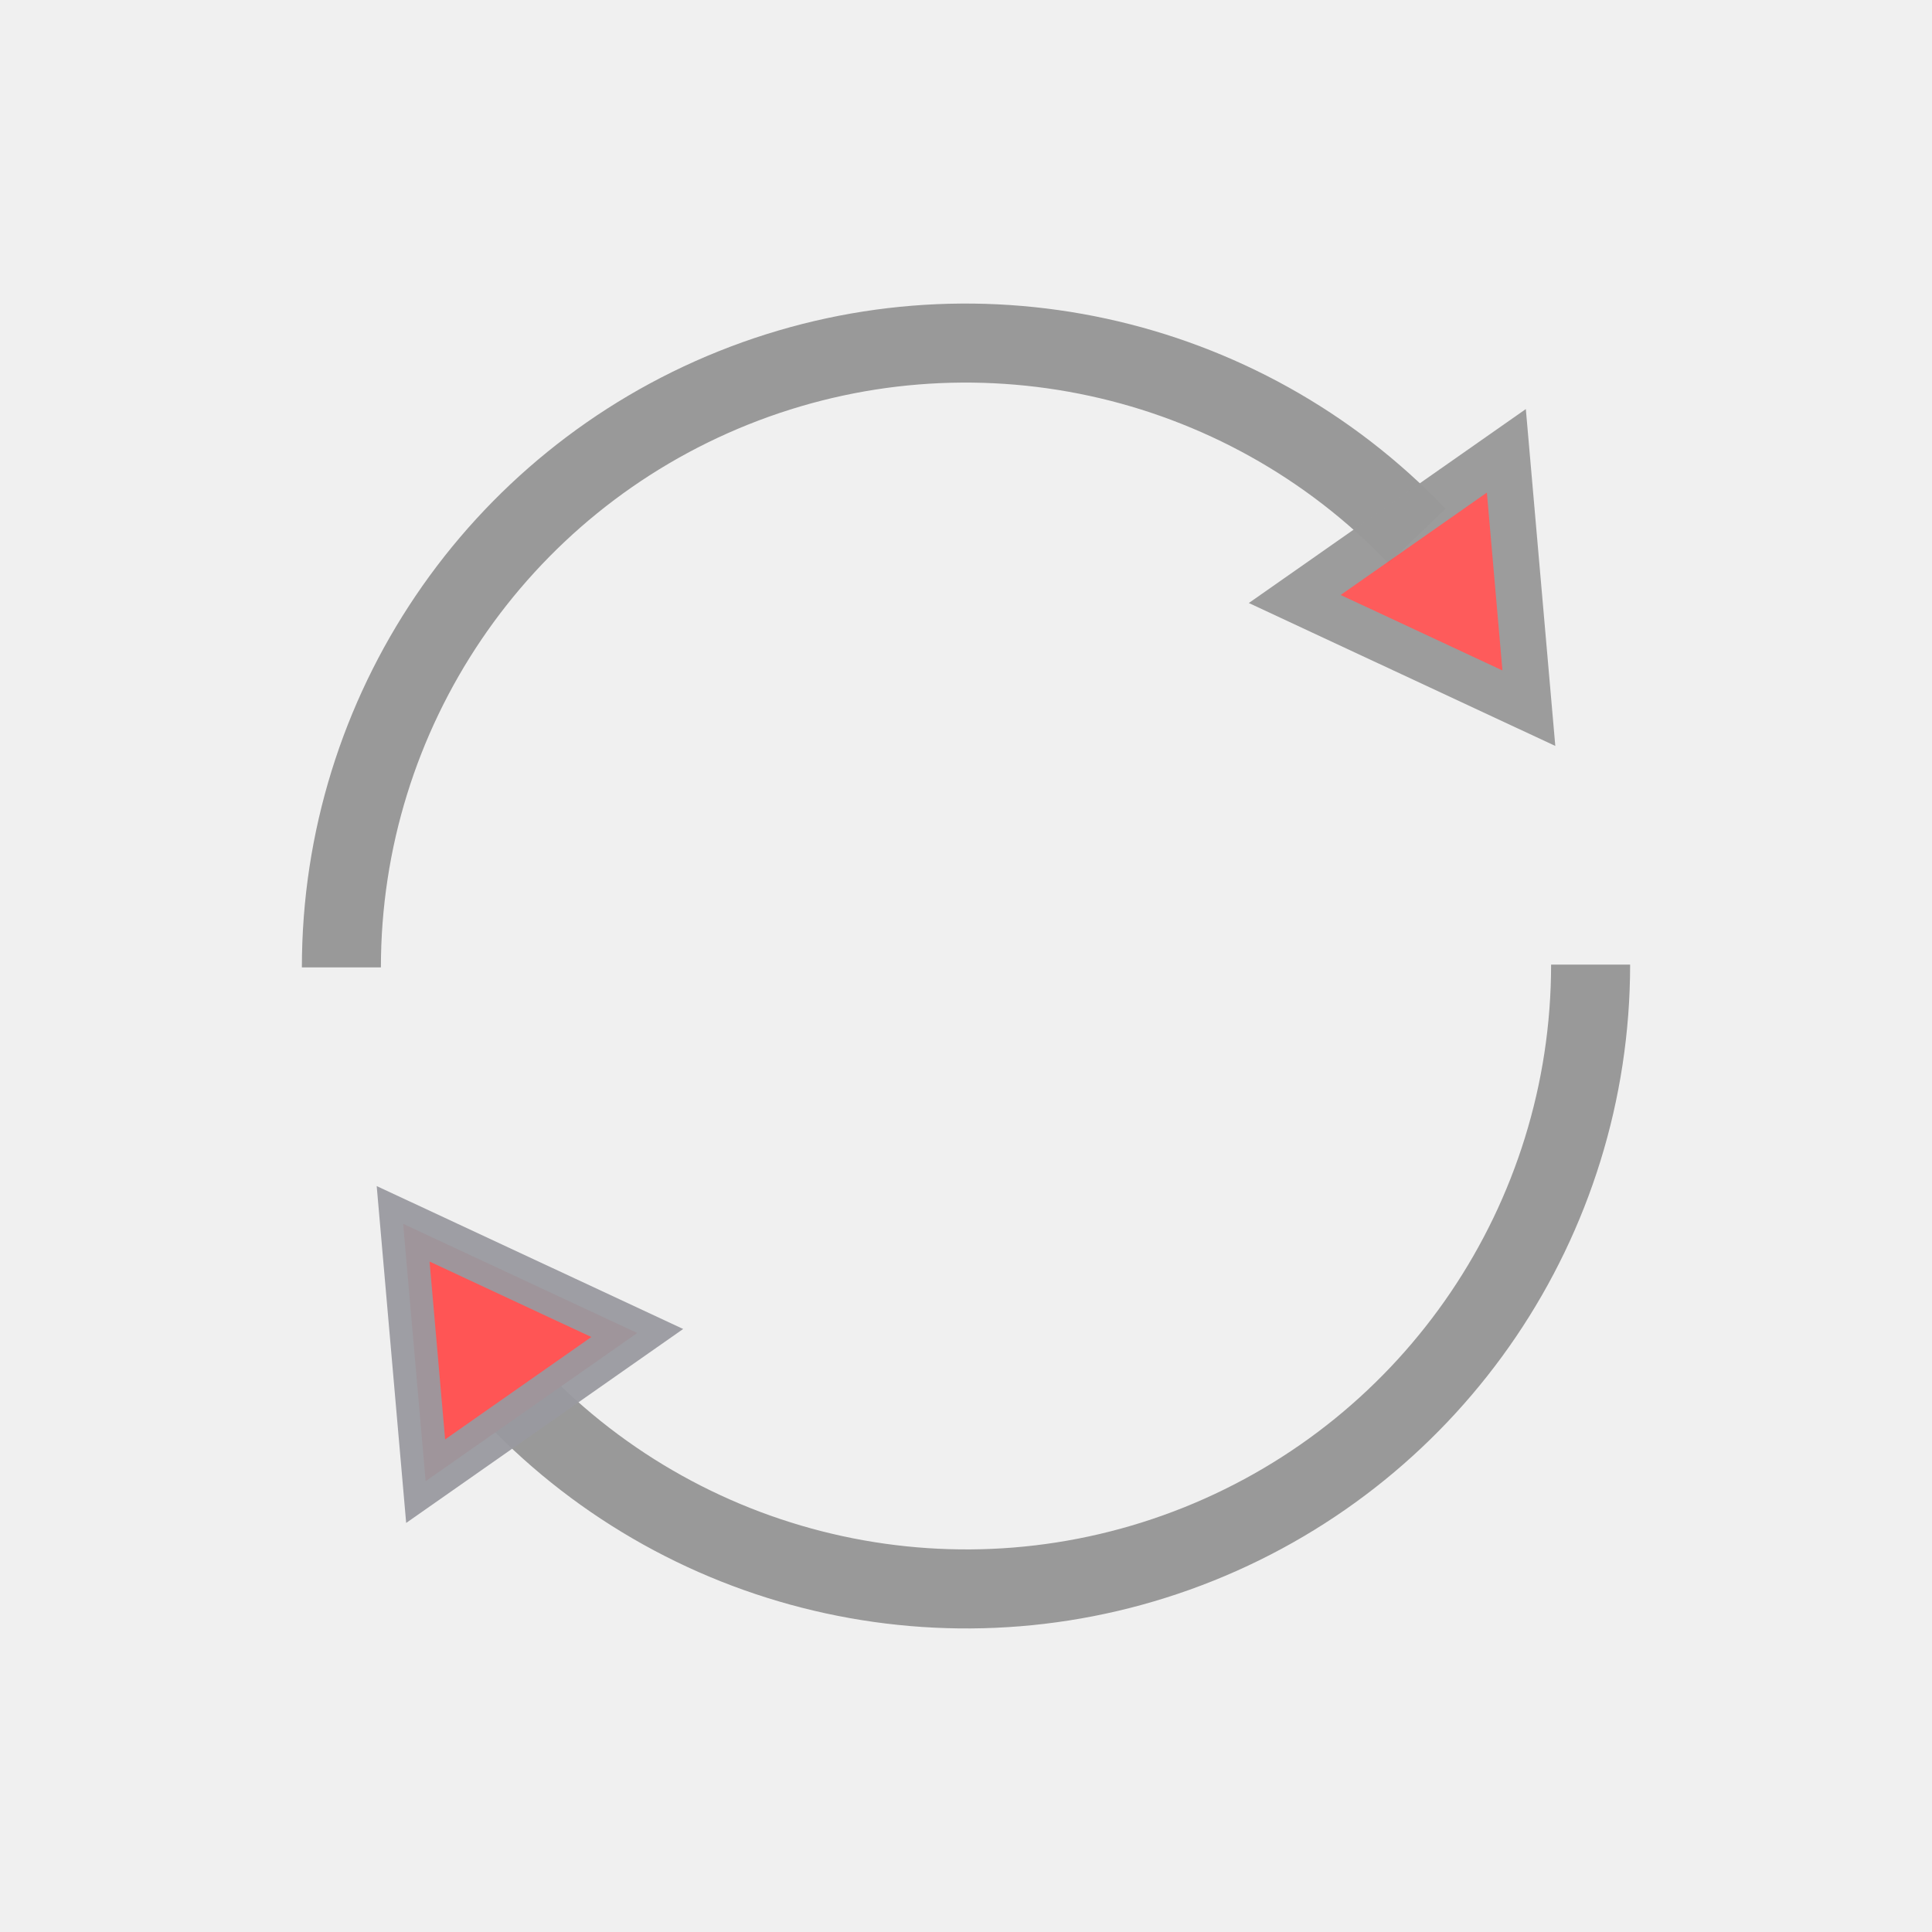
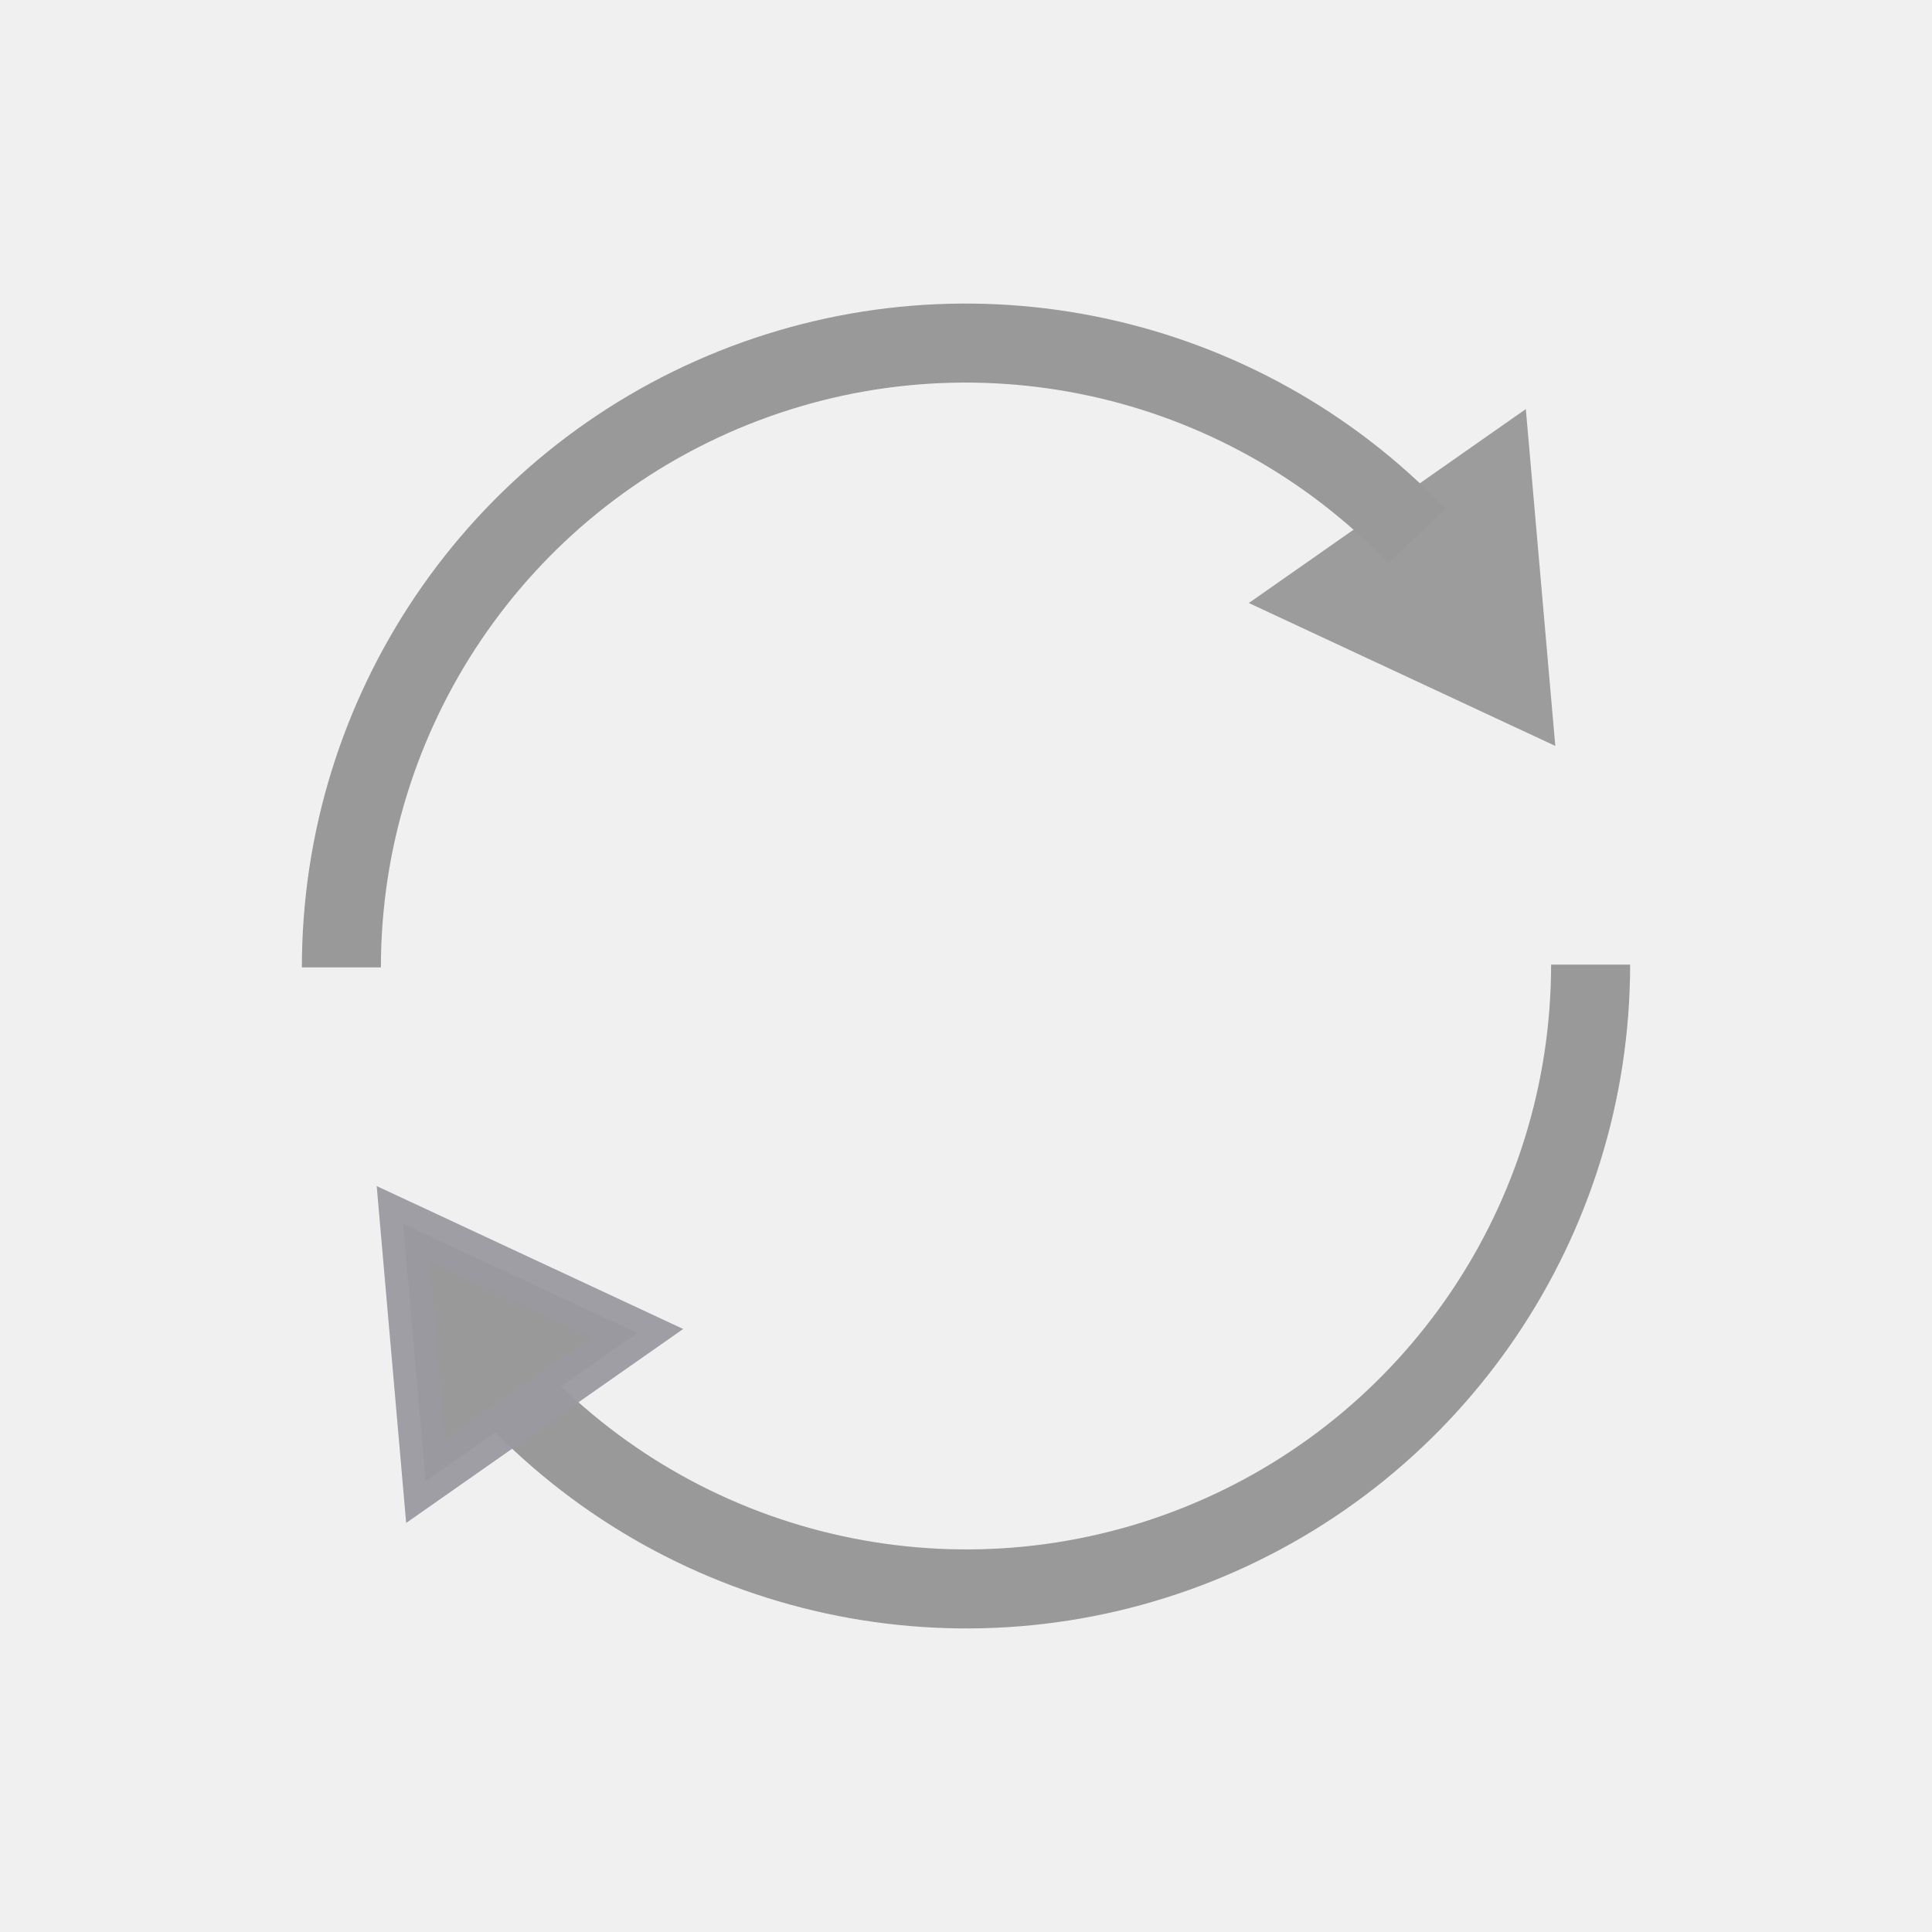
<svg xmlns="http://www.w3.org/2000/svg" width="32" height="32" id="svg2" version="1.1">
  <defs id="defs4">
    <marker orient="auto" refY="0.0" refX="0.0" id="Arrow2Send" style="overflow:visible;">
      <path id="path3792" style="fill-rule:evenodd;stroke-width:0.625;stroke-linejoin:round;" d="M 8.719,4.034 L -2.207,0.016 L 8.719,-4.002 C 6.973,-1.63 6.983,1.616 8.719,4.034 z " transform="scale(0.3) rotate(180) translate(-2.3,0)" />
    </marker>
    <marker orient="auto" refY="0" refX="0" id="TriangleOutL" style="overflow:visible">
      <path id="path3901" d="m 5.77,0 -8.65,5 0,-10 8.65,5 z" style="fill-rule:evenodd;stroke:#000000;stroke-width:1pt" transform="scale(0.8,0.8)" />
    </marker>
    <marker orient="auto" refY="0" refX="0" id="Arrow2Mend" style="overflow:visible">
      <path id="path3786" style="fill-rule:evenodd;stroke-width:0.625;stroke-linejoin:round" d="M 8.719,4.034 -2.207,0.016 8.719,-4.002 c -1.745,2.372 -1.735,5.617 -6e-7,8.035 z" transform="scale(-0.6,-0.6)" />
    </marker>
    <marker orient="auto" refY="0" refX="0" id="Arrow2Lend" style="overflow:visible">
      <path id="path3780" style="fill-rule:evenodd;stroke-width:0.625;stroke-linejoin:round" d="M 8.719,4.034 -2.207,0.016 8.719,-4.002 c -1.745,2.372 -1.735,5.617 -6e-7,8.035 z" transform="matrix(-1.1,0,0,-1.1,-1.1,0)" />
    </marker>
    <marker orient="auto" refY="0" refX="0" id="Arrow1Lend" style="overflow:visible">
      <path id="path3762" d="M 0,0 5,-5 -12.5,0 5,5 0,0 z" style="fill-rule:evenodd;stroke:#000000;stroke-width:1pt" transform="matrix(-0.8,0,0,-0.8,-10,0)" />
    </marker>
    <marker orient="auto" refY="0" refX="0" id="EmptyTriangleOutL" style="overflow:visible">
      <path id="path3919" d="m 5.77,0 -8.65,5 0,-10 8.65,5 z" style="fill:#ffffff;fill-rule:evenodd;stroke:#000000;stroke-width:1pt" transform="matrix(0.8,0,0,0.8,-4.8,0)" />
    </marker>
  </defs>
  <g style="display:none" transform="translate(0,-1020.362)" id="g7153">
    <path transform="matrix(0.2635436,0,0,0.2635436,-14.96976,987.6481)" d="m 520,119.862 c 0,26.234 -21.266,47.5 -47.5,47.5 -26.234,0 -47.5,-21.266 -47.5,-47.5 0,-26.234 21.266,-47.5 47.5,-47.5 26.234,0 47.5,21.266 47.5,47.5 z" id="path7155" style="fill:none;stroke:#0078ff;stroke-width:3.655;stroke-miterlimit:4.2;stroke-opacity:1;stroke-dasharray:none;stroke-dashoffset:0" />
    <path style="fill:#ffffff;fill-opacity:0;stroke:#009696;stroke-width:3.655;stroke-miterlimit:4.2;stroke-opacity:0.588;stroke-dasharray:none;stroke-dashoffset:0;marker-end:none;display:inline" id="path6247" d="m 520,119.862 c 0,26.234 -21.266,47.5 -47.5,47.5 -26.234,0 -47.5,-21.266 -47.5,-47.5 0,-26.234 21.266,-47.5 47.5,-47.5 26.234,0 47.5,21.266 47.5,47.5 z" transform="matrix(0.2229985,0,0,0.2229985,-89.36677,1009.633)" />
  </g>
  <g id="layer2" style="display:inline">
    <g transform="matrix(-1,0,0,-1,31.89858,30.53936)" style="display:inline" id="g7073-7" />
    <path style="fill:none;stroke:#999999;stroke-width:6.013;stroke-miterlimit:4.2;stroke-opacity:1;stroke-dasharray:none;stroke-dashoffset:0;marker-end:none;display:inline" id="path6247-5-1" d="m 520,119.862 a 47.5,47.5 0 0 1 -81.843,32.815" transform="matrix(-0.217688,0,0,-0.217688,118.8523,42.11538)" />
-     <path style="opacity:0.96;fill:#ff5555;fill-opacity:1;stroke:#999999;stroke-width:1.545;stroke-miterlimit:4.2;stroke-opacity:1;stroke-dasharray:none;stroke-dashoffset:0;display:inline" id="path7051-7" d="m 50,-18 -3.75,2.165 -3.75,2.165 0,-4.33 0,-4.33 3.75,2.165 z" transform="matrix(-0.492216,0.04306331,-0.04306331,-0.492216,45.28045,-1.091608)" />
+     <path style="opacity:0.96;fill:#999999;fill-opacity:1;stroke:#999999;stroke-width:1.545;stroke-miterlimit:4.2;stroke-opacity:1;stroke-dasharray:none;stroke-dashoffset:0;display:inline" id="path7051-7" d="m 50,-18 -3.75,2.165 -3.75,2.165 0,-4.33 0,-4.33 3.75,2.165 z" transform="matrix(-0.492216,0.04306331,-0.04306331,-0.492216,45.28045,-1.091608)" />
    <path style="fill:none;stroke:#999999;stroke-width:6.013;stroke-miterlimit:4.2;stroke-opacity:1;stroke-dasharray:none;stroke-dashoffset:0;marker-end:none;display:inline" id="path6247-5-1-7" d="m 520,119.862 a 47.5,47.5 0 0 1 -81.843,32.815" transform="matrix(0.217688,0,0,0.217688,-86.85226,-10.11538)" />
-     <path style="fill:#ff5555;fill-opacity:1;stroke:#99999f;stroke-width:1.545;stroke-miterlimit:4.2;stroke-opacity:0.941;stroke-dasharray:none;stroke-dashoffset:0;display:inline" id="path7051-7-4" d="m 50,-18 -3.75,2.165 -3.75,2.165 0,-4.33 0,-4.33 3.75,2.165 z" transform="matrix(0.492216,-0.04306331,0.04306331,0.492216,-13.28045,33.09161)" />
+     <path style="fill:#999999;fill-opacity:1;stroke:#99999f;stroke-width:1.545;stroke-miterlimit:4.2;stroke-opacity:0.941;stroke-dasharray:none;stroke-dashoffset:0;display:inline" id="path7051-7-4" d="m 50,-18 -3.75,2.165 -3.75,2.165 0,-4.33 0,-4.33 3.75,2.165 z" transform="matrix(0.492216,-0.04306331,0.04306331,0.492216,-13.28045,33.09161)" />
  </g>
</svg>
